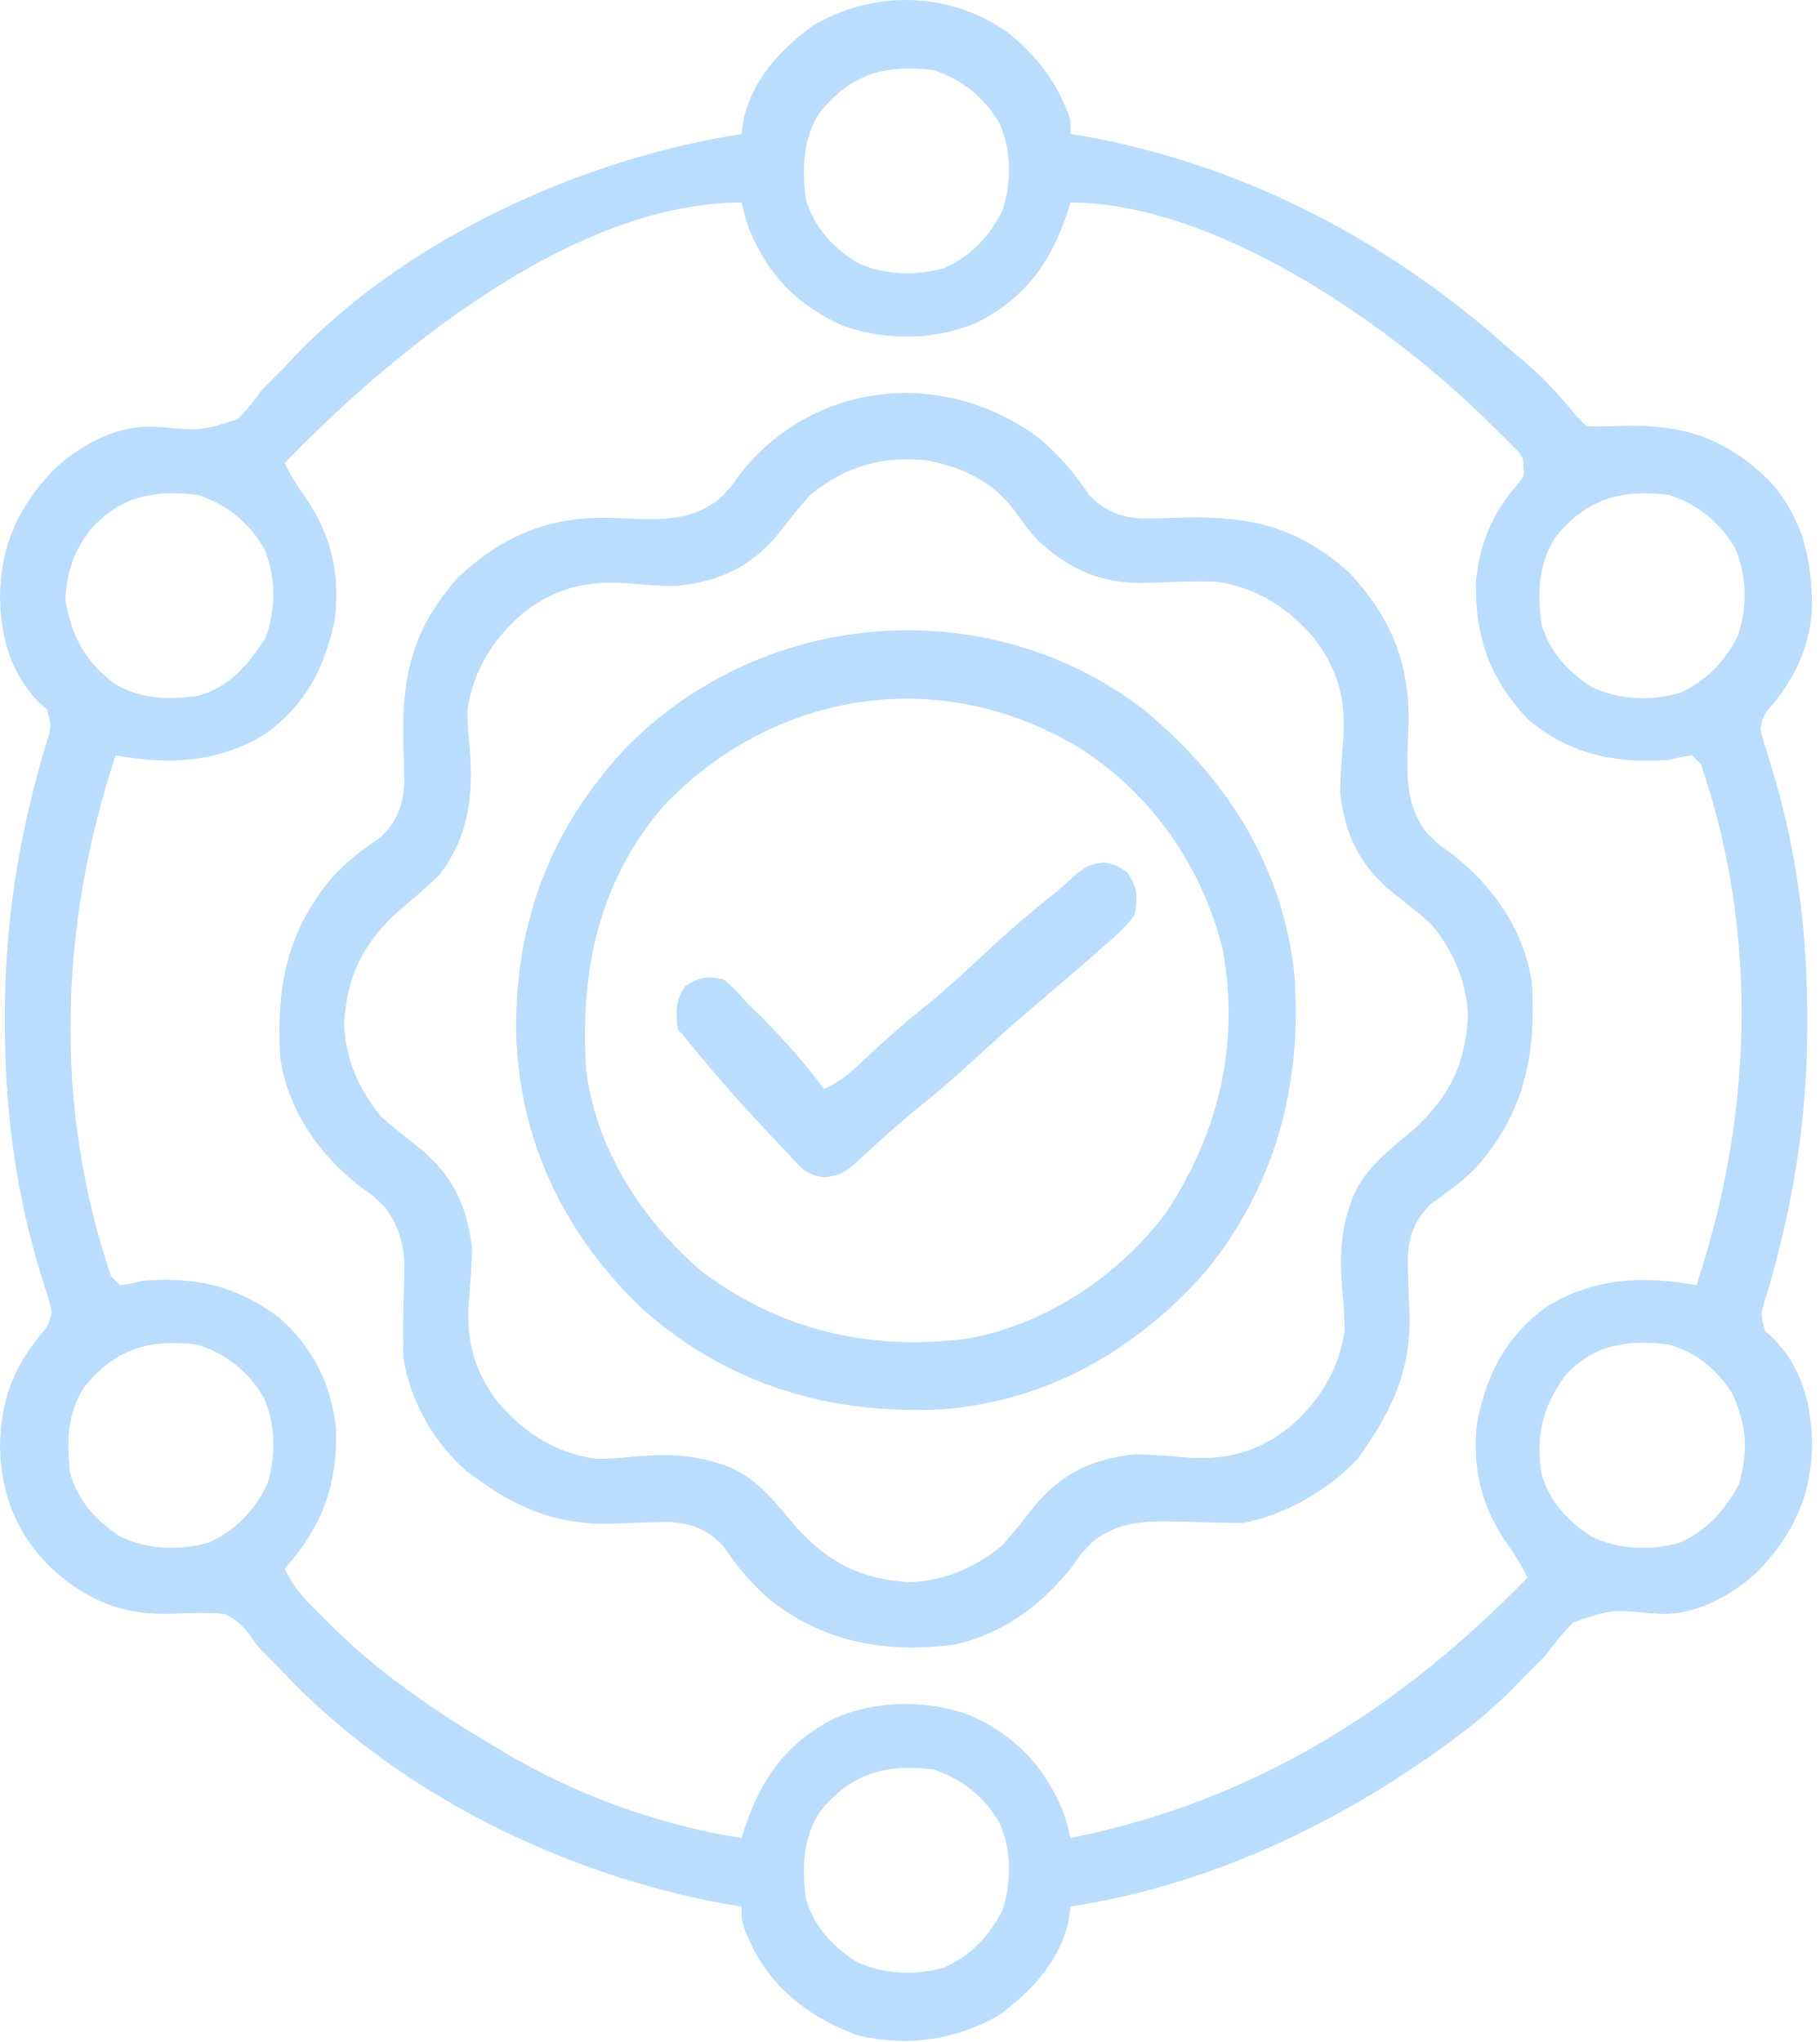
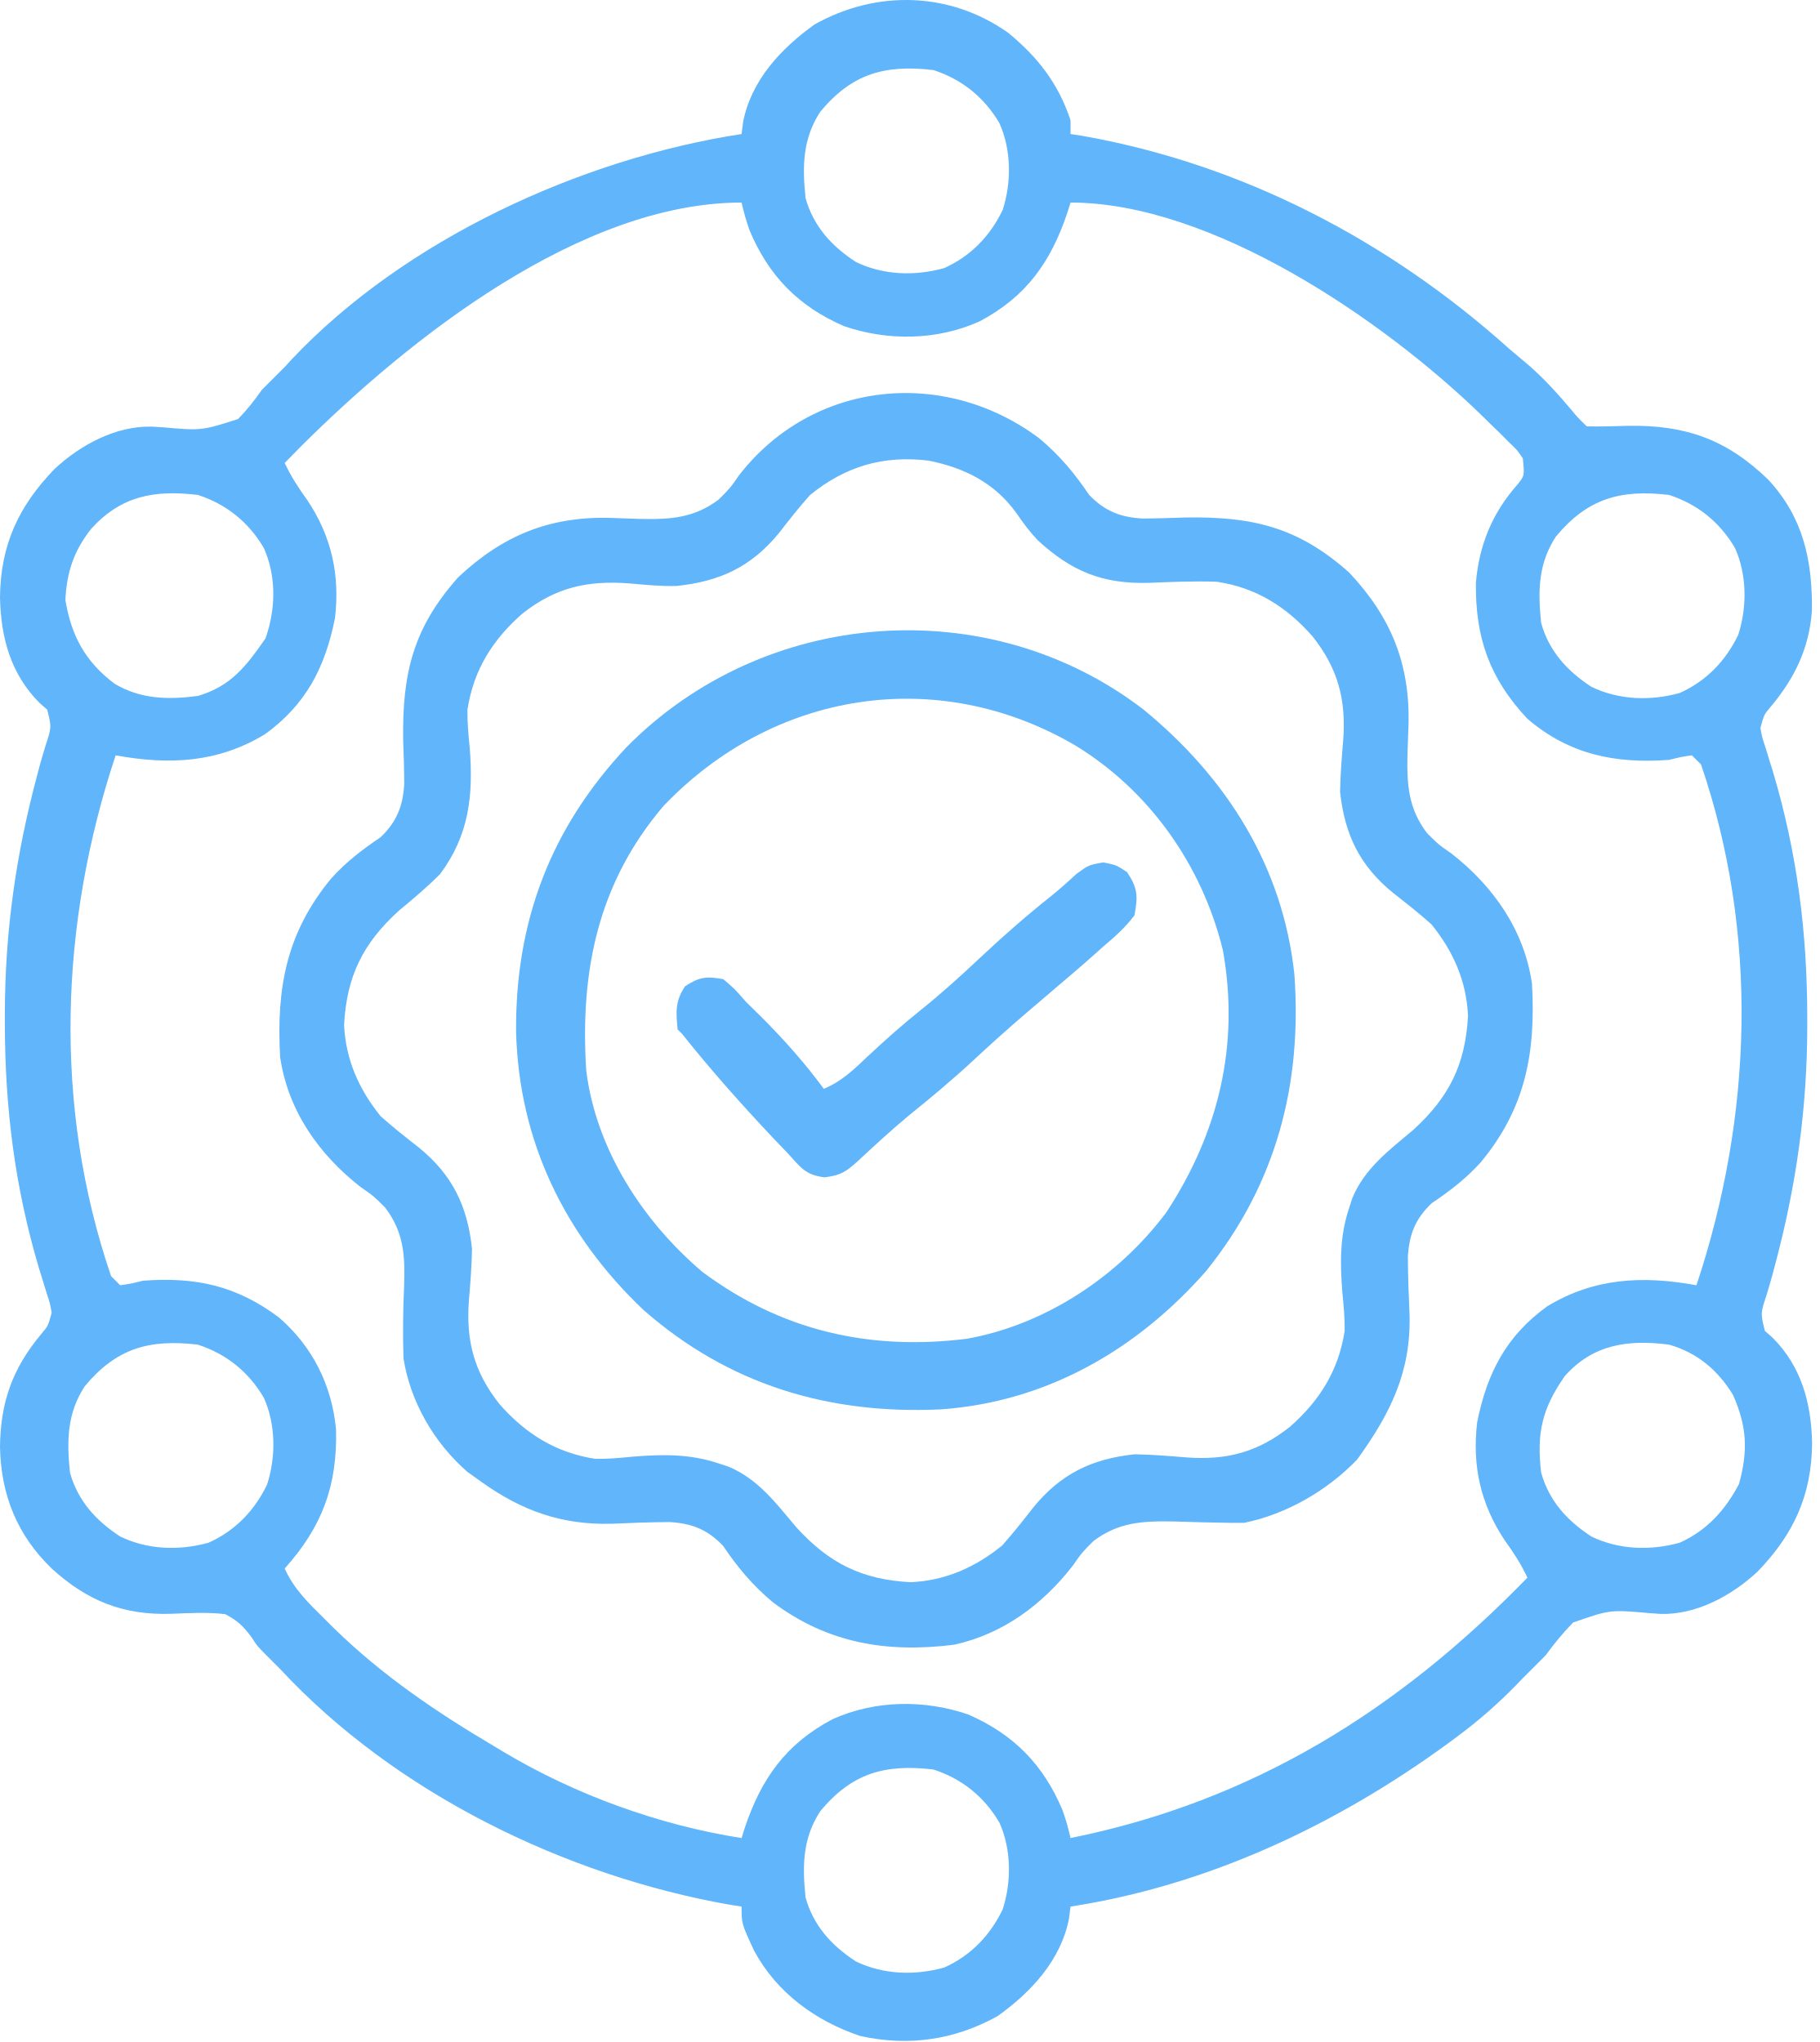
<svg xmlns="http://www.w3.org/2000/svg" width="196" height="220" viewBox="0 0 196 220" fill="none">
  <g>
-     <path d="M108.589 3.519C111.79 6.138 114.02 8.999 115.326 12.963C115.326 13.45 115.326 13.938 115.326 14.44C115.722 14.501 116.117 14.562 116.525 14.624C133.777 17.651 149.609 25.919 162.576 37.572C163.293 38.178 164.011 38.783 164.729 39.388C166.387 40.841 167.825 42.436 169.247 44.119C169.979 45.003 169.979 45.003 170.943 45.94C172.42 45.96 173.868 45.934 175.342 45.878C181.553 45.77 185.968 47.311 190.475 51.661C194.269 55.749 195.247 60.36 195.197 65.787C194.89 69.855 193.358 73.031 190.763 76.132C190.035 76.991 190.035 76.991 189.646 78.424C189.825 79.442 189.825 79.442 190.192 80.535C190.383 81.163 190.383 81.163 190.578 81.804C190.717 82.252 190.856 82.7 191 83.161C193.602 91.886 194.683 100.455 194.691 109.555C194.691 109.901 194.692 110.248 194.692 110.605C194.679 119.458 193.502 127.766 191.213 136.314C191.117 136.674 191.022 137.034 190.924 137.404C190.725 138.128 190.513 138.849 190.291 139.566C189.657 141.499 189.657 141.499 190.127 143.391C190.394 143.625 190.662 143.859 190.938 144.1C194.065 147.22 195.122 151.163 195.214 155.482C195.161 161.123 193.217 165.304 189.338 169.323C186.564 171.898 182.733 174.013 178.848 173.874C178.319 173.838 178.319 173.838 177.78 173.801C173.447 173.415 173.447 173.415 169.464 174.806C168.369 175.928 167.433 177.071 166.513 178.338C165.693 179.158 164.873 179.979 164.052 180.799C163.685 181.179 163.685 181.179 163.311 181.567C161.333 183.595 159.282 185.388 157.008 187.074C156.67 187.326 156.331 187.577 155.983 187.835C143.962 196.614 130.118 203.133 115.326 205.408C115.242 206.065 115.242 206.065 115.156 206.735C114.269 211.203 111.071 214.643 107.451 217.221C102.809 219.787 97.876 220.506 92.645 219.345C87.841 217.726 83.667 214.683 81.238 210.163C79.888 207.251 79.888 207.251 79.888 205.408C79.492 205.348 79.096 205.287 78.689 205.224C60.895 202.102 42.578 193.169 30.177 179.815C29.771 179.409 29.365 179.003 28.947 178.584C27.716 177.354 27.716 177.354 27.128 176.437C26.238 175.223 25.617 174.616 24.271 173.908C22.337 173.671 20.405 173.79 18.463 173.865C13.304 174.039 9.385 172.476 5.568 168.987C1.839 165.388 0.109 161.051 0 155.913C0.045 151.075 1.349 147.422 4.451 143.716C5.179 142.857 5.179 142.857 5.568 141.424C5.388 140.406 5.388 140.406 5.022 139.313C4.831 138.685 4.831 138.685 4.636 138.044C4.427 137.372 4.427 137.372 4.214 136.687C1.612 127.962 0.531 119.393 0.523 110.293C0.523 109.947 0.522 109.6 0.522 109.243C0.535 100.39 1.712 92.082 4.001 83.534C4.096 83.174 4.192 82.815 4.29 82.444C4.489 81.72 4.701 81 4.923 80.283C5.557 78.349 5.557 78.349 5.087 76.457C4.819 76.223 4.552 75.989 4.276 75.748C1.149 72.628 0.092 68.685 0 64.366C0.053 58.725 1.997 54.544 5.875 50.525C8.665 47.936 12.475 45.86 16.373 45.966C16.729 45.987 17.085 46.008 17.451 46.03C21.699 46.404 21.699 46.404 25.64 45.151C26.611 44.154 27.414 43.144 28.209 42.002C29.029 41.182 29.849 40.362 30.669 39.541C30.916 39.272 31.163 39.002 31.417 38.724C43.582 25.817 62.554 17.107 79.888 14.44C79.972 13.783 79.972 13.783 80.057 13.113C80.945 8.643 84.144 5.209 87.763 2.627C94.411 -1.102 102.318 -0.911 108.589 3.519ZM88.367 12.038C86.452 14.972 86.429 17.928 86.779 21.33C87.625 24.375 89.576 26.512 92.193 28.221C95.159 29.655 98.546 29.765 101.716 28.884C104.576 27.6 106.653 25.442 108.012 22.63C108.981 19.654 108.957 16.146 107.666 13.271C106.023 10.475 103.634 8.55 100.56 7.549C95.29 6.924 91.757 7.957 88.367 12.038ZM32.515 48.001C31.899 48.625 31.283 49.25 30.669 49.877C31.351 51.332 32.158 52.577 33.1 53.876C35.722 57.8 36.634 61.925 36.084 66.612C35.02 71.909 32.966 75.907 28.547 79.101C23.468 82.189 18.215 82.433 12.459 81.377C6.417 99.551 5.727 119.222 11.966 137.487C12.291 137.811 12.616 138.136 12.951 138.471C14.111 138.301 14.111 138.301 15.412 137.979C21.097 137.561 25.453 138.505 30.048 141.939C33.66 145.058 35.763 149.255 36.201 154.021C36.355 160.044 34.693 164.511 30.669 168.987C31.695 171.252 33.259 172.73 35.007 174.462C35.504 174.955 35.504 174.955 36.011 175.458C41.222 180.545 47.063 184.489 53.31 188.182C53.741 188.443 53.741 188.443 54.181 188.708C61.906 193.336 70.992 196.641 79.888 198.026C79.996 197.68 80.104 197.335 80.215 196.98C81.997 191.649 84.635 187.896 89.678 185.229C94.262 183.156 99.578 183.092 104.311 184.717C109.218 186.861 112.398 190.121 114.459 195.017C114.817 196.012 115.091 196.995 115.326 198.026C135.008 194.058 150.711 184.212 164.544 169.971C163.863 168.516 163.056 167.271 162.114 165.972C159.492 162.048 158.58 157.923 159.13 153.237C160.194 147.94 162.248 143.941 166.667 140.747C171.746 137.659 176.998 137.415 182.755 138.471C188.795 120.303 189.484 100.619 183.248 82.362C182.923 82.037 182.598 81.712 182.263 81.377C181.102 81.547 181.102 81.547 179.802 81.869C173.993 82.297 169.045 81.289 164.544 77.44C160.475 73.101 158.928 68.718 158.994 62.803C159.342 58.711 160.758 55.267 163.475 52.2C164.237 51.253 164.237 51.253 164.052 49.385C163.437 48.475 163.437 48.475 162.555 47.643C162.232 47.319 161.91 46.995 161.578 46.662C161.227 46.322 160.876 45.982 160.515 45.632C159.977 45.105 159.977 45.105 159.429 44.567C148.963 34.452 130.568 21.823 115.326 21.823C115.218 22.168 115.11 22.513 114.999 22.868C113.217 28.199 110.579 31.952 105.536 34.619C100.951 36.692 95.636 36.757 90.903 35.131C85.996 32.987 82.816 29.727 80.755 24.831C80.397 23.836 80.123 22.853 79.888 21.823C62.537 21.823 44.075 36.495 32.515 48.001ZM9.813 56.983C7.954 59.356 7.193 61.616 7.044 64.643C7.68 68.511 9.203 71.297 12.334 73.658C15.152 75.339 18.121 75.4 21.318 74.979C24.886 73.933 26.556 71.737 28.608 68.765C29.709 65.635 29.793 62.113 28.424 59.044C26.781 56.248 24.392 54.323 21.318 53.322C16.602 52.763 13.05 53.419 9.813 56.983ZM167.609 57.812C165.694 60.745 165.671 63.701 166.021 67.104C166.867 70.148 168.818 72.286 171.435 73.994C174.401 75.428 177.789 75.538 180.958 74.658C183.818 73.374 185.895 71.215 187.254 68.403C188.223 65.427 188.199 61.919 186.908 59.044C185.266 56.248 182.876 54.323 179.802 53.322C174.532 52.697 170.999 53.73 167.609 57.812ZM9.125 149.359C7.21 152.292 7.187 155.248 7.537 158.651C8.383 161.695 10.333 163.833 12.951 165.541C15.917 166.975 19.304 167.085 22.473 166.205C25.334 164.921 27.411 162.762 28.77 159.95C29.738 156.974 29.714 153.466 28.424 150.591C26.781 147.795 24.392 145.87 21.318 144.869C16.047 144.244 12.515 145.277 9.125 149.359ZM168.574 148.253C166.12 151.759 165.527 154.386 166.021 158.651C166.874 161.696 168.814 163.83 171.435 165.541C174.401 166.975 177.789 167.085 180.958 166.205C183.876 164.895 185.866 162.687 187.339 159.881C188.328 156.284 188.195 153.693 186.693 150.283C185.059 147.614 182.833 145.726 179.802 144.869C175.39 144.293 171.618 144.831 168.574 148.253ZM88.367 195.132C86.452 198.066 86.429 201.021 86.779 204.424C87.625 207.469 89.576 209.606 92.193 211.315C95.159 212.749 98.546 212.859 101.716 211.978C104.576 210.694 106.653 208.535 108.012 205.724C108.981 202.748 108.957 199.239 107.666 196.365C106.023 193.568 103.634 191.643 100.56 190.643C95.29 190.018 91.757 191.051 88.367 195.132Z" fill="#BBDDFD" />
-     <path d="M111.927 47.201C114.102 49.009 115.749 50.97 117.327 53.315C119.011 55.07 120.68 55.719 123.06 55.865C124.617 55.858 126.167 55.81 127.723 55.753C134.926 55.637 139.85 56.789 145.349 61.69C149.834 66.467 151.887 71.482 151.738 77.987C151.703 79.076 151.665 80.166 151.623 81.255C151.556 84.527 151.701 87.069 153.716 89.744C154.957 90.982 154.957 90.982 156.362 91.959C160.857 95.462 164.21 100.207 165.037 105.987C165.45 113.385 164.365 119.386 159.5 125.243C157.921 126.991 156.166 128.332 154.216 129.644C152.457 131.332 151.811 133 151.666 135.385C151.675 137.481 151.756 139.571 151.848 141.664C152.003 147.876 149.756 152.311 146.21 157.236C143.024 160.567 138.579 163.143 134.029 164.065C133.114 164.082 132.198 164.072 131.283 164.044C130.752 164.033 130.221 164.023 129.674 164.012C128.565 163.986 127.457 163.954 126.348 163.916C123.06 163.863 120.473 164.005 117.787 166.033C116.549 167.274 116.549 167.274 115.572 168.679C112.327 172.858 108.054 176.043 102.786 177.198C95.564 178.104 89.199 177.059 83.287 172.647C81.112 170.84 79.465 168.878 77.887 166.533C76.199 164.774 74.531 164.128 72.146 163.983C70.05 163.993 67.96 164.073 65.867 164.166C60.486 164.3 56.188 162.757 51.834 159.635C51.336 159.28 50.839 158.924 50.326 158.558C46.742 155.414 44.214 151.038 43.466 146.346C43.379 143.717 43.42 141.09 43.538 138.463C43.645 135.218 43.492 132.759 41.498 130.104C40.257 128.866 40.257 128.866 38.852 127.889C34.357 124.386 31.004 119.641 30.177 113.862C29.764 106.464 30.849 100.462 35.714 94.605C37.292 92.857 39.048 91.516 40.998 90.204C42.753 88.52 43.402 86.852 43.548 84.471C43.541 82.915 43.493 81.364 43.435 79.808C43.319 72.605 44.471 67.681 49.373 62.182C54.15 57.697 59.165 55.644 65.669 55.793C66.759 55.828 67.849 55.866 68.938 55.908C72.21 55.975 74.752 55.83 77.427 53.815C78.665 52.574 78.665 52.574 79.642 51.169C87.583 40.979 101.684 39.558 111.927 47.201ZM87.271 53.322C86.083 54.653 84.994 56.031 83.904 57.443C80.919 61.076 77.533 62.65 72.874 63.13C71.184 63.175 69.544 63.013 67.86 62.859C63.325 62.509 59.877 63.262 56.263 66.119C53.047 68.943 51.014 72.194 50.357 76.455C50.337 77.843 50.463 79.198 50.603 80.577C50.996 85.657 50.554 89.969 47.404 94.174C46.003 95.583 44.506 96.848 42.974 98.112C39.101 101.632 37.347 105.154 37.068 110.416C37.24 114.163 38.659 117.357 41.005 120.26C42.337 121.449 43.719 122.541 45.127 123.638C48.725 126.567 50.356 129.921 50.849 134.533C50.822 136.423 50.662 138.301 50.509 140.183C50.199 144.495 51.082 147.828 53.802 151.268C56.626 154.484 59.877 156.517 64.138 157.174C65.525 157.194 66.881 157.069 68.26 156.928C71.475 156.676 74.326 156.634 77.427 157.666C77.762 157.776 78.097 157.886 78.442 157.999C81.655 159.323 83.603 161.96 85.794 164.557C89.32 168.426 92.833 170.183 98.099 170.463C101.846 170.291 105.039 168.872 107.943 166.526C109.132 165.194 110.224 163.812 111.321 162.404C114.25 158.806 117.604 157.175 122.216 156.682C124.106 156.709 125.984 156.869 127.866 157.022C132.177 157.332 135.511 156.449 138.951 153.729C142.167 150.905 144.199 147.654 144.857 143.393C144.877 142.006 144.751 140.65 144.611 139.271C144.359 136.056 144.317 133.206 145.349 130.104C145.459 129.769 145.569 129.434 145.682 129.089C147.006 125.876 149.642 123.928 152.24 121.737C156.109 118.211 157.866 114.698 158.146 109.432C157.974 105.685 156.555 102.492 154.208 99.588C152.877 98.399 151.495 97.307 150.086 96.21C146.489 93.281 144.858 89.927 144.365 85.315C144.392 83.425 144.552 81.547 144.705 79.665C145.015 75.353 144.132 72.02 141.412 68.58C138.596 65.373 135.33 63.309 131.076 62.674C128.602 62.592 126.131 62.697 123.659 62.799C118.71 62.906 115.424 61.538 111.794 58.208C110.909 57.274 110.205 56.322 109.481 55.261C107.145 52.026 103.928 50.415 100.068 49.631C95.181 49.031 91.115 50.217 87.271 53.322Z" fill="#BBDDFD" />
-     <path d="M123.201 76.455C132.128 83.779 138.207 93.332 139.443 105.002C140.287 116.896 137.461 127.582 129.943 136.925C122.507 145.401 112.766 151.034 101.36 151.843C89.256 152.409 78.501 149.186 69.337 141.147C60.842 133.096 55.914 122.975 55.597 111.194C55.499 99.303 59.305 89.231 67.484 80.51C82.261 65.497 106.442 63.58 123.201 76.455ZM71.46 86.853C64.386 95.172 62.473 104.702 63.154 115.338C64.209 123.817 69.227 131.558 75.653 137.021C84.152 143.367 93.669 145.541 104.145 144.237C112.652 142.719 120.521 137.481 125.662 130.596C131.277 122.008 133.563 112.594 131.741 102.382C129.507 93.244 123.864 85.197 115.81 80.294C100.964 71.624 83.294 74.443 71.46 86.853Z" fill="#BBDDFD" />
-     <path d="M118.833 92.913C120.248 93.19 120.248 93.19 121.417 93.959C122.565 95.682 122.596 96.567 122.216 98.604C121.232 99.945 120.034 100.975 118.771 102.049C118.486 102.305 118.201 102.56 117.908 102.824C116.38 104.186 114.818 105.508 113.259 106.834C112.676 107.331 112.094 107.828 111.511 108.324C111.066 108.704 111.066 108.704 110.612 109.092C108.669 110.756 106.771 112.459 104.897 114.2C102.665 116.273 100.351 118.215 97.976 120.123C96.018 121.745 94.16 123.466 92.299 125.197C91.035 126.321 90.514 126.62 88.84 126.843C86.718 126.593 86.26 125.753 84.81 124.198C84.279 123.642 83.749 123.087 83.218 122.533C79.822 118.929 76.576 115.275 73.49 111.401C73.327 111.238 73.165 111.076 72.998 110.908C72.818 109.01 72.722 107.877 73.797 106.263C75.339 105.249 76.106 105.161 77.919 105.494C79.119 106.51 79.119 106.51 80.38 107.955C80.931 108.502 81.485 109.045 82.041 109.586C84.461 112.005 86.718 114.55 88.748 117.307C90.649 116.52 91.987 115.229 93.454 113.831C95.34 112.065 97.247 110.369 99.268 108.755C101.43 107.017 103.464 105.18 105.482 103.28C107.975 100.933 110.512 98.707 113.194 96.575C114.16 95.797 115.063 94.987 115.972 94.143C117.294 93.19 117.294 93.19 118.833 92.913Z" fill="#BBDDFD" />
+     <path d="M108.589 3.519C111.79 6.138 114.02 8.999 115.326 12.963C115.326 13.45 115.326 13.938 115.326 14.44C115.722 14.501 116.117 14.562 116.525 14.624C133.777 17.651 149.609 25.919 162.576 37.572C163.293 38.178 164.011 38.783 164.729 39.388C166.387 40.841 167.825 42.436 169.247 44.119C169.979 45.003 169.979 45.003 170.943 45.94C172.42 45.96 173.868 45.934 175.342 45.878C181.553 45.77 185.968 47.311 190.475 51.661C194.269 55.749 195.247 60.36 195.197 65.787C194.89 69.855 193.358 73.031 190.763 76.132C190.035 76.991 190.035 76.991 189.646 78.424C189.825 79.442 189.825 79.442 190.192 80.535C190.383 81.163 190.383 81.163 190.578 81.804C190.717 82.252 190.856 82.7 191 83.161C193.602 91.886 194.683 100.455 194.691 109.555C194.691 109.901 194.692 110.248 194.692 110.605C194.679 119.458 193.502 127.766 191.213 136.314C191.117 136.674 191.022 137.034 190.924 137.404C190.725 138.128 190.513 138.849 190.291 139.566C189.657 141.499 189.657 141.499 190.127 143.391C190.394 143.625 190.662 143.859 190.938 144.1C194.065 147.22 195.122 151.163 195.214 155.482C195.161 161.123 193.217 165.304 189.338 169.323C186.564 171.898 182.733 174.013 178.848 173.874C178.319 173.838 178.319 173.838 177.78 173.801C173.447 173.415 173.447 173.415 169.464 174.806C168.369 175.928 167.433 177.071 166.513 178.338C165.693 179.158 164.873 179.979 164.052 180.799C163.685 181.179 163.685 181.179 163.311 181.567C161.333 183.595 159.282 185.388 157.008 187.074C156.67 187.326 156.331 187.577 155.983 187.835C143.962 196.614 130.118 203.133 115.326 205.408C115.242 206.065 115.242 206.065 115.156 206.735C114.269 211.203 111.071 214.643 107.451 217.221C102.809 219.787 97.876 220.506 92.645 219.345C87.841 217.726 83.667 214.683 81.238 210.163C79.888 207.251 79.888 207.251 79.888 205.408C79.492 205.348 79.096 205.287 78.689 205.224C60.895 202.102 42.578 193.169 30.177 179.815C29.771 179.409 29.365 179.003 28.947 178.584C27.716 177.354 27.716 177.354 27.128 176.437C26.238 175.223 25.617 174.616 24.271 173.908C22.337 173.671 20.405 173.79 18.463 173.865C13.304 174.039 9.385 172.476 5.568 168.987C1.839 165.388 0.109 161.051 0 155.913C0.045 151.075 1.349 147.422 4.451 143.716C5.179 142.857 5.179 142.857 5.568 141.424C5.388 140.406 5.388 140.406 5.022 139.313C4.831 138.685 4.831 138.685 4.636 138.044C4.427 137.372 4.427 137.372 4.214 136.687C1.612 127.962 0.531 119.393 0.523 110.293C0.523 109.947 0.522 109.6 0.522 109.243C0.535 100.39 1.712 92.082 4.001 83.534C4.096 83.174 4.192 82.815 4.29 82.444C4.489 81.72 4.701 81 4.923 80.283C5.557 78.349 5.557 78.349 5.087 76.457C4.819 76.223 4.552 75.989 4.276 75.748C1.149 72.628 0.092 68.685 0 64.366C0.053 58.725 1.997 54.544 5.875 50.525C8.665 47.936 12.475 45.86 16.373 45.966C16.729 45.987 17.085 46.008 17.451 46.03C21.699 46.404 21.699 46.404 25.64 45.151C26.611 44.154 27.414 43.144 28.209 42.002C29.029 41.182 29.849 40.362 30.669 39.541C30.916 39.272 31.163 39.002 31.417 38.724C43.582 25.817 62.554 17.107 79.888 14.44C79.972 13.783 79.972 13.783 80.057 13.113C80.945 8.643 84.144 5.209 87.763 2.627C94.411 -1.102 102.318 -0.911 108.589 3.519ZM88.367 12.038C86.452 14.972 86.429 17.928 86.779 21.33C87.625 24.375 89.576 26.512 92.193 28.221C95.159 29.655 98.546 29.765 101.716 28.884C104.576 27.6 106.653 25.442 108.012 22.63C108.981 19.654 108.957 16.146 107.666 13.271C106.023 10.475 103.634 8.55 100.56 7.549C95.29 6.924 91.757 7.957 88.367 12.038ZM32.515 48.001C31.899 48.625 31.283 49.25 30.669 49.877C31.351 51.332 32.158 52.577 33.1 53.876C35.722 57.8 36.634 61.925 36.084 66.612C35.02 71.909 32.966 75.907 28.547 79.101C23.468 82.189 18.215 82.433 12.459 81.377C6.417 99.551 5.727 119.222 11.966 137.487C12.291 137.811 12.616 138.136 12.951 138.471C14.111 138.301 14.111 138.301 15.412 137.979C21.097 137.561 25.453 138.505 30.048 141.939C33.66 145.058 35.763 149.255 36.201 154.021C36.355 160.044 34.693 164.511 30.669 168.987C31.695 171.252 33.259 172.73 35.007 174.462C35.504 174.955 35.504 174.955 36.011 175.458C41.222 180.545 47.063 184.489 53.31 188.182C53.741 188.443 53.741 188.443 54.181 188.708C61.906 193.336 70.992 196.641 79.888 198.026C79.996 197.68 80.104 197.335 80.215 196.98C81.997 191.649 84.635 187.896 89.678 185.229C94.262 183.156 99.578 183.092 104.311 184.717C109.218 186.861 112.398 190.121 114.459 195.017C114.817 196.012 115.091 196.995 115.326 198.026C135.008 194.058 150.711 184.212 164.544 169.971C163.863 168.516 163.056 167.271 162.114 165.972C159.492 162.048 158.58 157.923 159.13 153.237C160.194 147.94 162.248 143.941 166.667 140.747C171.746 137.659 176.998 137.415 182.755 138.471C188.795 120.303 189.484 100.619 183.248 82.362C182.923 82.037 182.598 81.712 182.263 81.377C181.102 81.547 181.102 81.547 179.802 81.869C173.993 82.297 169.045 81.289 164.544 77.44C160.475 73.101 158.928 68.718 158.994 62.803C159.342 58.711 160.758 55.267 163.475 52.2C164.237 51.253 164.237 51.253 164.052 49.385C163.437 48.475 163.437 48.475 162.555 47.643C162.232 47.319 161.91 46.995 161.578 46.662C161.227 46.322 160.876 45.982 160.515 45.632C159.977 45.105 159.977 45.105 159.429 44.567C148.963 34.452 130.568 21.823 115.326 21.823C115.218 22.168 115.11 22.513 114.999 22.868C113.217 28.199 110.579 31.952 105.536 34.619C100.951 36.692 95.636 36.757 90.903 35.131C85.996 32.987 82.816 29.727 80.755 24.831C80.397 23.836 80.123 22.853 79.888 21.823C62.537 21.823 44.075 36.495 32.515 48.001ZM9.813 56.983C7.954 59.356 7.193 61.616 7.044 64.643C7.68 68.511 9.203 71.297 12.334 73.658C15.152 75.339 18.121 75.4 21.318 74.979C24.886 73.933 26.556 71.737 28.608 68.765C29.709 65.635 29.793 62.113 28.424 59.044C26.781 56.248 24.392 54.323 21.318 53.322C16.602 52.763 13.05 53.419 9.813 56.983ZM167.609 57.812C165.694 60.745 165.671 63.701 166.021 67.104C166.867 70.148 168.818 72.286 171.435 73.994C174.401 75.428 177.789 75.538 180.958 74.658C183.818 73.374 185.895 71.215 187.254 68.403C188.223 65.427 188.199 61.919 186.908 59.044C185.266 56.248 182.876 54.323 179.802 53.322C174.532 52.697 170.999 53.73 167.609 57.812ZM9.125 149.359C7.21 152.292 7.187 155.248 7.537 158.651C8.383 161.695 10.333 163.833 12.951 165.541C15.917 166.975 19.304 167.085 22.473 166.205C25.334 164.921 27.411 162.762 28.77 159.95C29.738 156.974 29.714 153.466 28.424 150.591C26.781 147.795 24.392 145.87 21.318 144.869C16.047 144.244 12.515 145.277 9.125 149.359ZM168.574 148.253C166.12 151.759 165.527 154.386 166.021 158.651C166.874 161.696 168.814 163.83 171.435 165.541C174.401 166.975 177.789 167.085 180.958 166.205C183.876 164.895 185.866 162.687 187.339 159.881C188.328 156.284 188.195 153.693 186.693 150.283C185.059 147.614 182.833 145.726 179.802 144.869C175.39 144.293 171.618 144.831 168.574 148.253ZM88.367 195.132C86.452 198.066 86.429 201.021 86.779 204.424C87.625 207.469 89.576 209.606 92.193 211.315C95.159 212.749 98.546 212.859 101.716 211.978C104.576 210.694 106.653 208.535 108.012 205.724C108.981 202.748 108.957 199.239 107.666 196.365C106.023 193.568 103.634 191.643 100.56 190.643C95.29 190.018 91.757 191.051 88.367 195.132Z" fill="#61B5FB" />
+     <path d="M111.927 47.201C114.102 49.009 115.749 50.97 117.327 53.315C119.011 55.07 120.68 55.719 123.06 55.865C124.617 55.858 126.167 55.81 127.723 55.753C134.926 55.637 139.85 56.789 145.349 61.69C149.834 66.467 151.887 71.482 151.738 77.987C151.703 79.076 151.665 80.166 151.623 81.255C151.556 84.527 151.701 87.069 153.716 89.744C154.957 90.982 154.957 90.982 156.362 91.959C160.857 95.462 164.21 100.207 165.037 105.987C165.45 113.385 164.365 119.386 159.5 125.243C157.921 126.991 156.166 128.332 154.216 129.644C152.457 131.332 151.811 133 151.666 135.385C151.675 137.481 151.756 139.571 151.848 141.664C152.003 147.876 149.756 152.311 146.21 157.236C143.024 160.567 138.579 163.143 134.029 164.065C133.114 164.082 132.198 164.072 131.283 164.044C130.752 164.033 130.221 164.023 129.674 164.012C128.565 163.986 127.457 163.954 126.348 163.916C123.06 163.863 120.473 164.005 117.787 166.033C116.549 167.274 116.549 167.274 115.572 168.679C112.327 172.858 108.054 176.043 102.786 177.198C95.564 178.104 89.199 177.059 83.287 172.647C81.112 170.84 79.465 168.878 77.887 166.533C76.199 164.774 74.531 164.128 72.146 163.983C70.05 163.993 67.96 164.073 65.867 164.166C60.486 164.3 56.188 162.757 51.834 159.635C51.336 159.28 50.839 158.924 50.326 158.558C46.742 155.414 44.214 151.038 43.466 146.346C43.379 143.717 43.42 141.09 43.538 138.463C43.645 135.218 43.492 132.759 41.498 130.104C40.257 128.866 40.257 128.866 38.852 127.889C34.357 124.386 31.004 119.641 30.177 113.862C29.764 106.464 30.849 100.462 35.714 94.605C37.292 92.857 39.048 91.516 40.998 90.204C42.753 88.52 43.402 86.852 43.548 84.471C43.541 82.915 43.493 81.364 43.435 79.808C43.319 72.605 44.471 67.681 49.373 62.182C54.15 57.697 59.165 55.644 65.669 55.793C66.759 55.828 67.849 55.866 68.938 55.908C72.21 55.975 74.752 55.83 77.427 53.815C78.665 52.574 78.665 52.574 79.642 51.169C87.583 40.979 101.684 39.558 111.927 47.201ZM87.271 53.322C86.083 54.653 84.994 56.031 83.904 57.443C80.919 61.076 77.533 62.65 72.874 63.13C71.184 63.175 69.544 63.013 67.86 62.859C63.325 62.509 59.877 63.262 56.263 66.119C53.047 68.943 51.014 72.194 50.357 76.455C50.337 77.843 50.463 79.198 50.603 80.577C50.996 85.657 50.554 89.969 47.404 94.174C46.003 95.583 44.506 96.848 42.974 98.112C39.101 101.632 37.347 105.154 37.068 110.416C37.24 114.163 38.659 117.357 41.005 120.26C42.337 121.449 43.719 122.541 45.127 123.638C48.725 126.567 50.356 129.921 50.849 134.533C50.822 136.423 50.662 138.301 50.509 140.183C50.199 144.495 51.082 147.828 53.802 151.268C56.626 154.484 59.877 156.517 64.138 157.174C65.525 157.194 66.881 157.069 68.26 156.928C71.475 156.676 74.326 156.634 77.427 157.666C77.762 157.776 78.097 157.886 78.442 157.999C81.655 159.323 83.603 161.96 85.794 164.557C89.32 168.426 92.833 170.183 98.099 170.463C101.846 170.291 105.039 168.872 107.943 166.526C109.132 165.194 110.224 163.812 111.321 162.404C114.25 158.806 117.604 157.175 122.216 156.682C124.106 156.709 125.984 156.869 127.866 157.022C132.177 157.332 135.511 156.449 138.951 153.729C142.167 150.905 144.199 147.654 144.857 143.393C144.877 142.006 144.751 140.65 144.611 139.271C144.359 136.056 144.317 133.206 145.349 130.104C145.459 129.769 145.569 129.434 145.682 129.089C147.006 125.876 149.642 123.928 152.24 121.737C156.109 118.211 157.866 114.698 158.146 109.432C157.974 105.685 156.555 102.492 154.208 99.588C152.877 98.399 151.495 97.307 150.086 96.21C146.489 93.281 144.858 89.927 144.365 85.315C144.392 83.425 144.552 81.547 144.705 79.665C145.015 75.353 144.132 72.02 141.412 68.58C138.596 65.373 135.33 63.309 131.076 62.674C128.602 62.592 126.131 62.697 123.659 62.799C118.71 62.906 115.424 61.538 111.794 58.208C110.909 57.274 110.205 56.322 109.481 55.261C107.145 52.026 103.928 50.415 100.068 49.631C95.181 49.031 91.115 50.217 87.271 53.322Z" fill="#61B5FB" />
+     <path d="M123.201 76.455C132.128 83.779 138.207 93.332 139.443 105.002C140.287 116.896 137.461 127.582 129.943 136.925C122.507 145.401 112.766 151.034 101.36 151.843C89.256 152.409 78.501 149.186 69.337 141.147C60.842 133.096 55.914 122.975 55.597 111.194C55.499 99.303 59.305 89.231 67.484 80.51C82.261 65.497 106.442 63.58 123.201 76.455ZM71.46 86.853C64.386 95.172 62.473 104.702 63.154 115.338C64.209 123.817 69.227 131.558 75.653 137.021C84.152 143.367 93.669 145.541 104.145 144.237C112.652 142.719 120.521 137.481 125.662 130.596C131.277 122.008 133.563 112.594 131.741 102.382C129.507 93.244 123.864 85.197 115.81 80.294C100.964 71.624 83.294 74.443 71.46 86.853Z" fill="#61B5FB" />
+     <path d="M118.833 92.913C120.248 93.19 120.248 93.19 121.417 93.959C122.565 95.682 122.596 96.567 122.216 98.604C121.232 99.945 120.034 100.975 118.771 102.049C118.486 102.305 118.201 102.56 117.908 102.824C116.38 104.186 114.818 105.508 113.259 106.834C112.676 107.331 112.094 107.828 111.511 108.324C111.066 108.704 111.066 108.704 110.612 109.092C108.669 110.756 106.771 112.459 104.897 114.2C102.665 116.273 100.351 118.215 97.976 120.123C96.018 121.745 94.16 123.466 92.299 125.197C91.035 126.321 90.514 126.62 88.84 126.843C86.718 126.593 86.26 125.753 84.81 124.198C84.279 123.642 83.749 123.087 83.218 122.533C79.822 118.929 76.576 115.275 73.49 111.401C73.327 111.238 73.165 111.076 72.998 110.908C72.818 109.01 72.722 107.877 73.797 106.263C75.339 105.249 76.106 105.161 77.919 105.494C79.119 106.51 79.119 106.51 80.38 107.955C80.931 108.502 81.485 109.045 82.041 109.586C84.461 112.005 86.718 114.55 88.748 117.307C90.649 116.52 91.987 115.229 93.454 113.831C95.34 112.065 97.247 110.369 99.268 108.755C101.43 107.017 103.464 105.18 105.482 103.28C107.975 100.933 110.512 98.707 113.194 96.575C114.16 95.797 115.063 94.987 115.972 94.143C117.294 93.19 117.294 93.19 118.833 92.913Z" fill="#61B5FB" />
  </g>
</svg>
